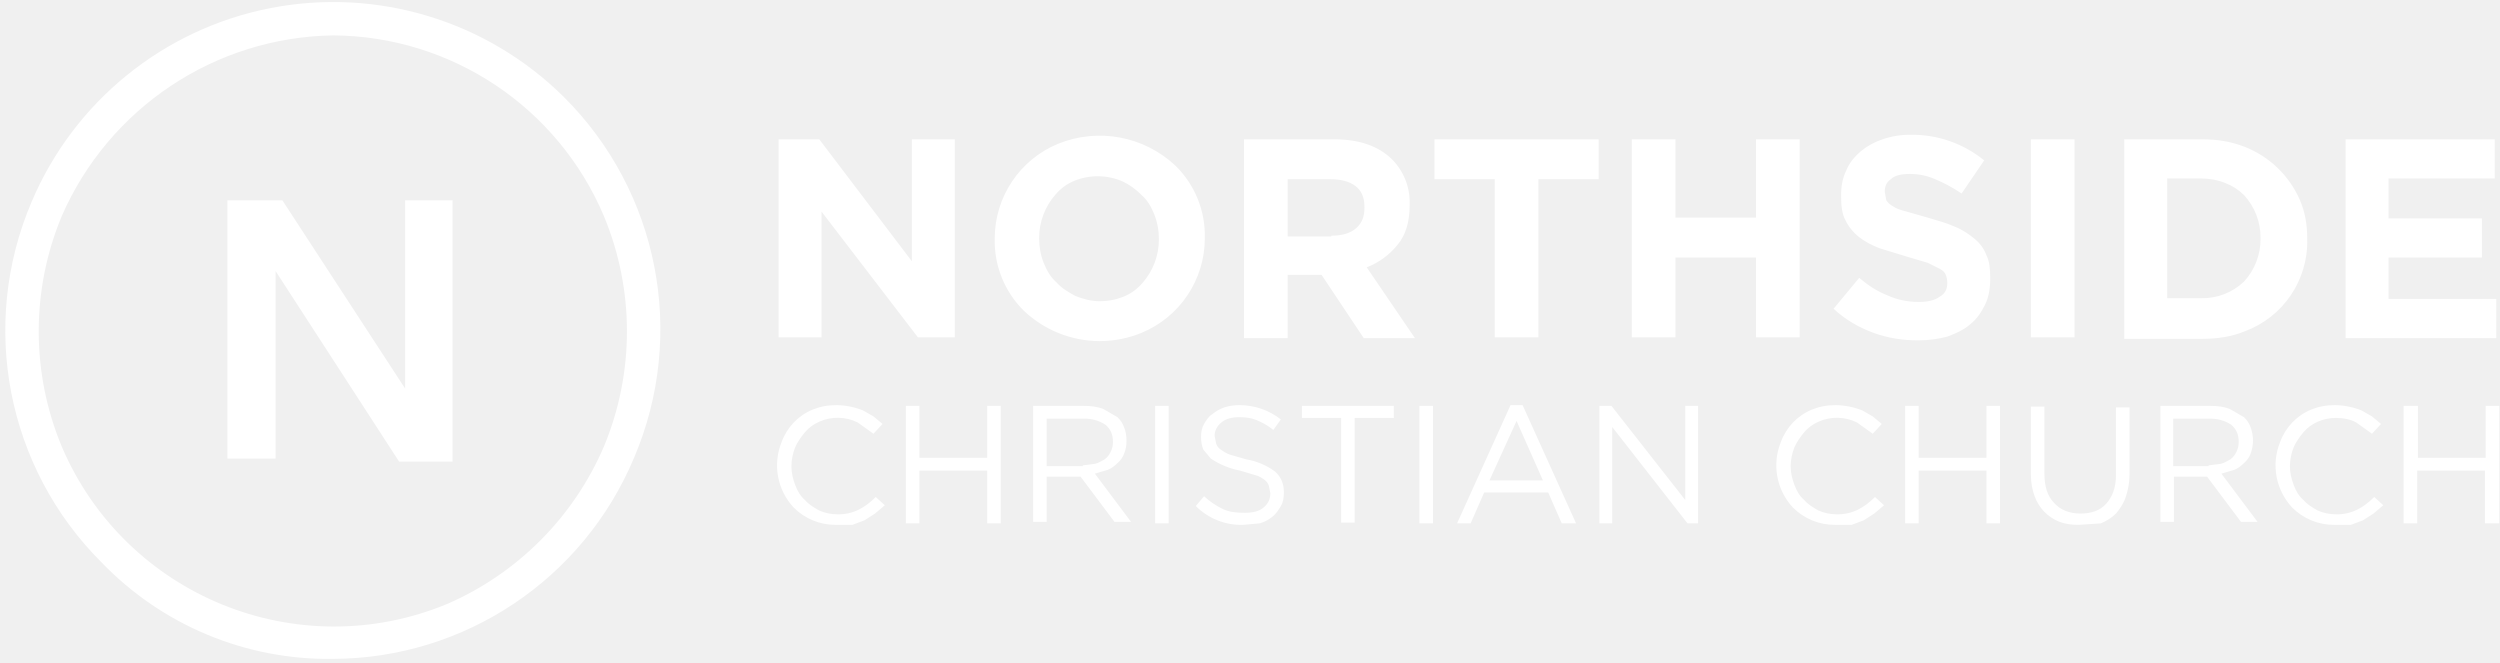
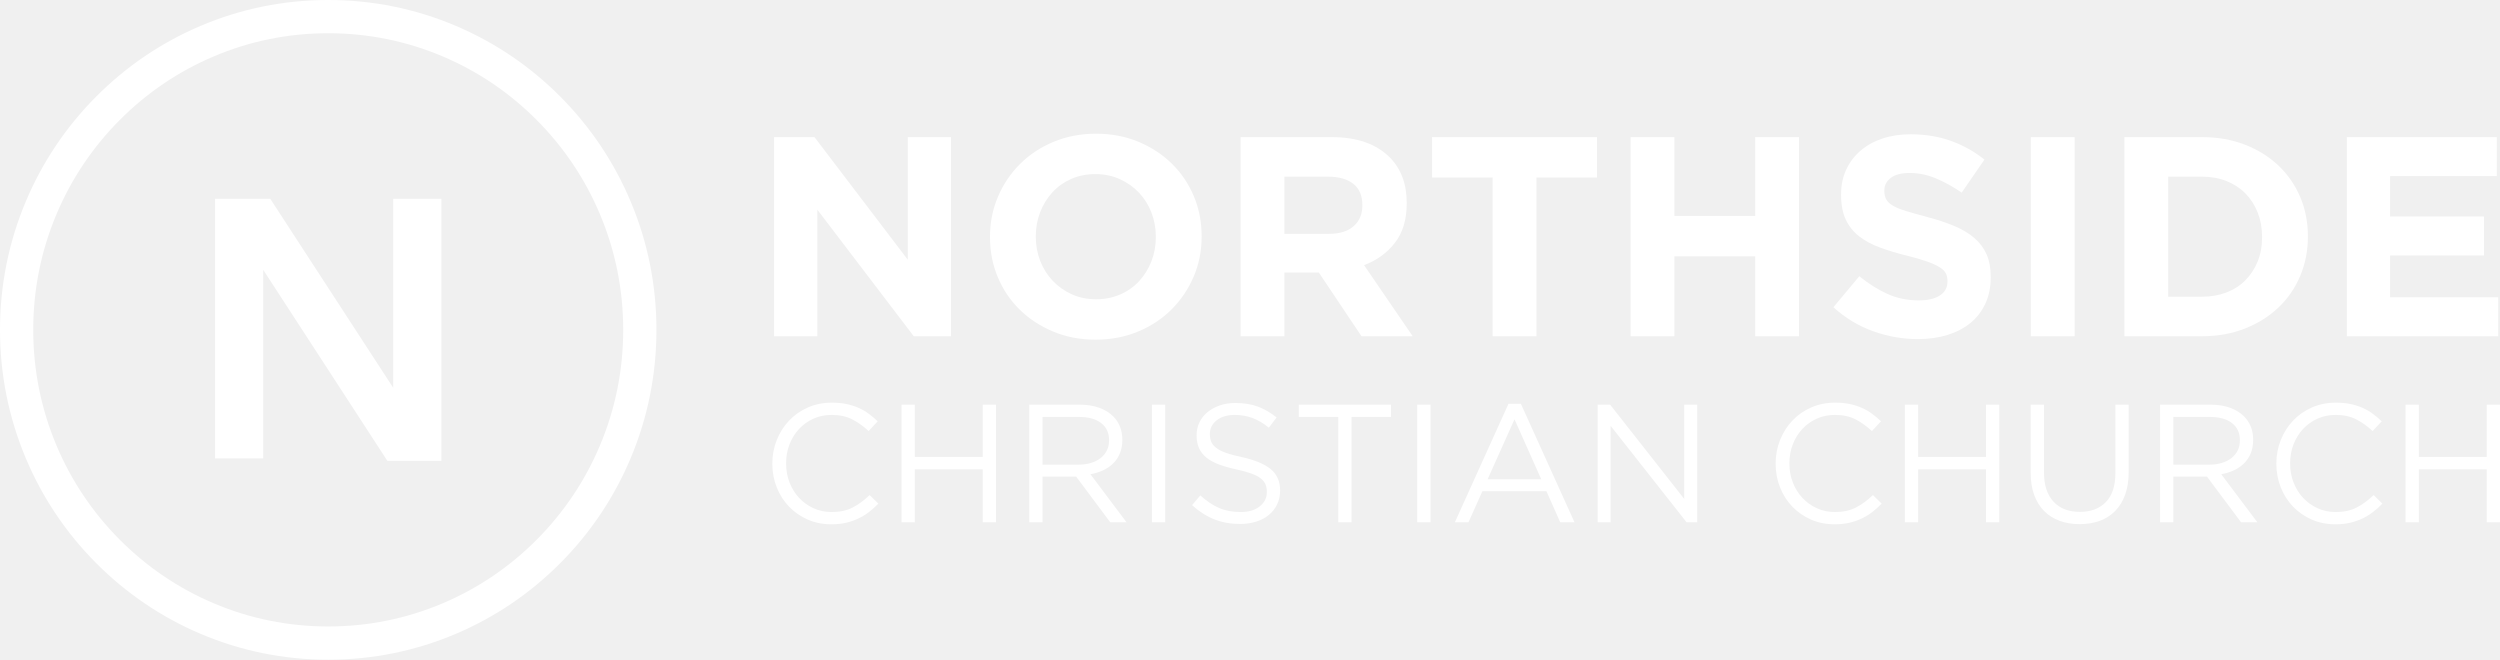
- <svg xmlns="http://www.w3.org/2000/svg" viewBox="0 0 332 88" fill="#FFFFFF" role="img" aria-label="Northside Christian Church">
-   <path d="M44.2 87.5a41.8 41.8 0 0 1-30.7-12.8 43.5 43.5 0 0 1-9.3-47.9 43.5 43.5 0 0 1 70.7-13.9 43.5 43.5 0 0 1 9.3 47.9 43.5 43.5 0 0 1-40 26.7Zm0-82.8a40 40 0 0 0-36 24 39.8 39.8 0 0 0 0 30.6 39.3 39.3 0 0 0 51.2 20.9 40 40 0 0 0 20.8-20.9 39.8 39.8 0 0 0 0-30.6 39.3 39.3 0 0 0-36-24Z" />
-   <path d="M53.7 26.6h6.4v34.7H53L36.6 36v24.9h-6.4V26.6h7.3l16.3 25v-25h-.1ZM111 69.7a7.8 7.8 0 0 1-5.6-2.3 8.2 8.2 0 0 1-1.6-8.7 7.4 7.4 0 0 1 4.1-4.3c1-.4 2-.6 3.2-.6a10 10 0 0 1 3.5.7l1.4.8 1.2 1-1.2 1.3-2.1-1.5a6 6 0 0 0-5.1-.1c-.7.3-1.4.8-1.9 1.4-.5.6-1 1.3-1.3 2a7 7 0 0 0-.5 2.5c0 .9.2 1.7.5 2.5s.7 1.5 1.3 2c.5.6 1.2 1 1.9 1.4a6 6 0 0 0 2.4.5 6 6 0 0 0 2.8-.6c.8-.4 1.5-.9 2.3-1.7l1.2 1.1-1.3 1.1-1.4.9-1.6.6H111Zm9.3-15.8h1.8v6.9h9v-6.9h1.8v15.6h-1.8v-7h-9v7h-1.8V53.9Zm16.9 0h6.7c1 0 1.8.1 2.6.4l1.9 1.1c.4.4.7.8.9 1.4.2.5.3 1.1.3 1.7 0 .7-.1 1.2-.3 1.7a3 3 0 0 1-.9 1.3c-.4.4-.8.7-1.3.9l-1.7.5 4.8 6.4H148l-4.5-6H139v6h-1.8V53.9Zm6.6 7.9 1.6-.2c.5-.1.9-.4 1.3-.6.4-.3.6-.6.8-1 .2-.4.3-.8.3-1.3 0-1-.3-1.7-1-2.3a5 5 0 0 0-2.9-.8H139v6.3h4.8v-.1Zm9.6-7.9h1.8v15.6h-1.8V53.9Zm11.7 15.8a8.5 8.5 0 0 1-6.3-2.5l1.1-1.3a10 10 0 0 0 2.5 1.7c.8.4 1.8.5 2.9.5 1.1 0 1.9-.2 2.5-.7.6-.5.9-1.1.9-1.9l-.2-1c-.1-.3-.3-.6-.6-.8-.3-.2-.7-.5-1.2-.6l-2-.6a10.5 10.5 0 0 1-3.9-1.6l-1-1.2c-.2-.5-.3-1-.3-1.7 0-.6.1-1.2.4-1.7.3-.5.6-1 1.1-1.3a5 5 0 0 1 1.6-.9c.6-.2 1.3-.3 2-.3a8.9 8.9 0 0 1 5.5 1.9l-1 1.4c-.7-.6-1.5-1-2.2-1.3-.7-.3-1.5-.4-2.3-.4-1 0-1.8.2-2.4.7-.6.5-.9 1.1-.9 1.8l.2 1c.1.3.3.6.6.8.3.2.7.5 1.3.7l2.1.6a9 9 0 0 1 3.8 1.6c.8.7 1.2 1.6 1.2 2.8 0 .7-.1 1.3-.4 1.8-.3.5-.6 1-1.1 1.4-.5.4-1 .7-1.7.9l-2.2.2Zm13-14.2h-5.2v-1.6h12.2v1.6h-5.2v13.9h-1.8V55.5Zm10.4-1.6h1.8v15.6h-1.8V53.9Zm12.1-.1h1.6l7.1 15.7h-1.9l-1.8-4.1h-8.5l-1.8 4.1h-1.8l7.1-15.7Zm4.3 10-3.5-7.9-3.6 7.9h7.1Zm7.5-9.9h1.6l9.8 12.5V53.9h1.7v15.6h-1.4l-10-12.8v12.8h-1.7V53.9Zm31.3 15.8a7.8 7.8 0 0 1-5.6-2.3 8.2 8.2 0 0 1-1.6-8.7 7.4 7.4 0 0 1 4.1-4.3c1-.4 2-.6 3.2-.6a10 10 0 0 1 3.5.7l1.4.8 1.2 1-1.2 1.3-2.1-1.5a6 6 0 0 0-5.1-.1c-.7.3-1.4.8-1.9 1.4-.5.6-1 1.3-1.3 2a7 7 0 0 0-.5 2.5c0 .9.2 1.7.5 2.5s.7 1.5 1.3 2c.5.6 1.2 1 1.9 1.4a6 6 0 0 0 2.4.5 6 6 0 0 0 2.8-.6c.8-.4 1.5-.9 2.3-1.7l1.2 1.1-1.3 1.1-1.4.9-1.6.6h-2.2Zm9.3-15.8h1.8v6.9h9v-6.9h1.8v15.6h-1.8v-7h-9v7H253V53.9Zm23.1 15.8c-1 0-1.8-.1-2.6-.4a5.7 5.7 0 0 1-3.3-3.4c-.3-.8-.5-1.8-.5-2.9v-9h1.8v8.9c0 1.7.4 3 1.3 3.9.8.9 2 1.4 3.5 1.4 1.4 0 2.6-.4 3.4-1.3.8-.9 1.3-2.1 1.3-3.8v-9h1.8V63c0 1.1-.2 2.1-.5 3-.3.9-.8 1.6-1.3 2.2-.6.6-1.3 1-2 1.3l-2.9.2Zm10.7-15.8h6.7c1 0 1.8.1 2.6.4l1.9 1.1c.4.4.7.8.9 1.4a5 5 0 0 1 0 3.4 3 3 0 0 1-.9 1.3c-.4.4-.8.7-1.3.9l-1.7.5 4.8 6.4h-2.2l-4.5-6h-4.4v6h-1.8V53.9h-.1Zm6.5 7.9 1.6-.2c.5-.1.9-.4 1.3-.6.4-.3.6-.6.8-1 .2-.4.3-.8.3-1.3 0-1-.3-1.7-1-2.3a5 5 0 0 0-2.9-.8h-4.8v6.3h4.7v-.1Zm16.7 7.9a7.8 7.8 0 0 1-5.6-2.3 8.2 8.2 0 0 1-1.6-8.7 7.4 7.4 0 0 1 4.1-4.3c1-.4 2-.6 3.2-.6a10 10 0 0 1 3.5.7l1.4.8 1.2 1-1.2 1.3-2.1-1.5c-.7-.4-1.7-.6-2.7-.6a6 6 0 0 0-2.4.5c-.7.3-1.4.8-1.9 1.4-.5.6-1 1.3-1.3 2a7 7 0 0 0-.5 2.5c0 .9.2 1.7.5 2.5s.7 1.5 1.3 2c.5.6 1.2 1 1.9 1.4a6 6 0 0 0 2.4.5 6 6 0 0 0 2.8-.6c.8-.4 1.5-.9 2.3-1.7l1.2 1.1-1.3 1.1-1.4.9-1.6.6H310Zm9.3-15.8h1.8v6.9h9v-6.9h1.8v15.6H330v-7h-9v7h-1.8V53.9h.1ZM103.5 18.5h5.3l12.3 16.2V18.5h5.7v26.3h-4.9l-12.8-16.7v16.7h-5.7V18.5h.1ZM146 45.3a14.7 14.7 0 0 1-10-4 13 13 0 0 1-3.9-9.6v-.1a13.6 13.6 0 0 1 8.4-12.5 14.7 14.7 0 0 1 15.6 2.9 13 13 0 0 1 3.9 9.6v.1a13.6 13.6 0 0 1-8.4 12.5c-1.7.7-3.6 1.1-5.6 1.1Zm0-5.3c1.2 0 2.2-.2 3.2-.6 1-.4 1.8-1 2.5-1.8a8.7 8.7 0 0 0 2.2-5.8v-.1c0-1.1-.2-2.2-.6-3.2-.4-1-.9-1.9-1.7-2.6a8.8 8.8 0 0 0-2.5-1.8 8.3 8.3 0 0 0-6.4-.1c-1 .4-1.8 1-2.5 1.8a8.7 8.7 0 0 0-2.2 5.8v.1c0 1.1.2 2.2.6 3.2.4 1 .9 1.9 1.7 2.6.7.8 1.6 1.3 2.5 1.8 1 .4 2.1.7 3.2.7Zm19.2-21.5h12c3.3 0 5.9.9 7.7 2.7a8.1 8.1 0 0 1 2.3 6v.1c0 2.1-.5 3.9-1.6 5.2a9.7 9.7 0 0 1-4.1 3l6.4 9.4h-6.8l-5.6-8.4H171v8.4h-5.8V18.5Zm11.6 12.8c1.4 0 2.5-.3 3.3-1 .8-.7 1.1-1.6 1.1-2.7v-.1c0-1.3-.4-2.2-1.2-2.8-.8-.6-1.9-.9-3.3-.9H171v7.6h5.8v-.1Zm21.7-7.5h-8v-5.3h21.8v5.3h-8v21h-5.8v-21Zm18.2-5.3h5.8v10.4h10.7V18.5h5.8v26.3h-5.8V34.2h-10.7v10.6h-5.8V18.5Zm38 26.7c-2 0-4-.3-5.9-1-1.9-.7-3.7-1.7-5.3-3.2l3.4-4.1c1.2 1 2.4 1.8 3.7 2.3 1.3.6 2.7.9 4.2.9 1.2 0 2.1-.2 2.8-.7.7-.4 1-1 1-1.8v-.1a3 3 0 0 0-.2-1c-.1-.3-.4-.6-.8-.8l-1.6-.8-2.7-.8-3.6-1.1c-1.1-.4-2-.9-2.8-1.5a6.5 6.5 0 0 1-1.8-2.2c-.5-.9-.6-2-.6-3.3v-.1c0-1.2.2-2.3.7-3.3.4-1 1.1-1.8 1.9-2.5a9 9 0 0 1 2.9-1.6 11 11 0 0 1 3.7-.6 15.1 15.1 0 0 1 9.8 3.4l-3 4.4a20 20 0 0 0-3.5-1.9 8.3 8.3 0 0 0-3.4-.7c-1.1 0-2 .2-2.5.7-.6.4-.8 1-.8 1.6v.1l.2 1.1c.2.3.5.6.9.8.4.3 1 .5 1.8.7l2.8.8c1.3.4 2.5.7 3.6 1.2 1 .4 1.9 1 2.6 1.6a5 5 0 0 1 1.6 2.2c.4.8.5 1.8.5 3v.1c0 1.3-.2 2.5-.7 3.5-.5 1-1.1 1.9-2 2.6-.8.7-1.9 1.2-3 1.6-1.1.3-2.4.5-3.9.5Zm15-26.7h5.8v26.3h-5.8V18.5Zm12.4 0h10.3c2.1 0 3.9.3 5.7 1a13.3 13.3 0 0 1 7.3 7c.7 1.6 1 3.3 1 5.2v.1a12.7 12.7 0 0 1-8.3 12.2c-1.7.7-3.6 1-5.7 1h-10.3V18.5Zm10.2 21.1a8 8 0 0 0 5.7-2.2 8.3 8.3 0 0 0 2.2-5.7v-.1a8.3 8.3 0 0 0-2.2-5.7 7.2 7.2 0 0 0-2.5-1.6c-1-.4-2.1-.6-3.2-.6h-4.5v15.9h4.5Zm19.2-21.1h19.8v5.2h-14.1V29h12.4v5.2h-12.4v5.5h14.3v5.2h-20V18.5Z" />
+ <svg xmlns="http://www.w3.org/2000/svg" version="1.1" width="330.678" height="87.26" viewBox="0 0 330.678 87.26">
+   <defs>
+     <clipPath id="clip_1">
+       <path transform="matrix(1,0,0,-1,-10.0679,218.6301)" d="M10.068 131.37H340.746V218.63H10.068Z" clip-rule="evenodd" />
+     </clipPath>
+     <clipPath id="clip_2">
+       <path transform="matrix(1,0,0,-1,-10.0679,218.6301)" d="M0 350H350V0H0Z" />
+     </clipPath>
+   </defs>
+   <g clip-path="url(#clip_1)">
+     <g>
+       <g clip-path="url(#clip_2)">
+         <path transform="matrix(1,0,0,-1,43.414,4.395996)" d="M0 0C-5.267 0-10.375-1.036-15.183-3.081-19.829-5.056-24.002-7.884-27.586-11.487-31.171-15.091-33.985-19.287-35.951-23.959-37.986-28.796-39.018-33.935-39.018-39.234-39.018-44.533-37.986-49.672-35.951-54.509-33.985-59.181-31.171-63.377-27.586-66.981-24.002-70.584-19.829-73.412-15.183-75.387-10.375-77.432-5.267-78.468 0-78.468 5.267-78.468 10.375-77.432 15.183-75.387 19.829-73.412 24.002-70.584 27.586-66.981 31.171-63.377 33.985-59.181 35.951-54.509 37.986-49.672 39.018-44.533 39.018-39.234 39.018-33.935 37.986-28.796 35.951-23.959 33.985-19.287 31.171-15.091 27.586-11.487 24.002-7.884 19.829-5.056 15.183-3.081 10.375-1.036 5.267 0 0 0M0-82.864C-5.861-82.864-11.548-81.709-16.903-79.433-22.073-77.234-26.716-74.088-30.702-70.081-34.688-66.075-37.817-61.409-40.003-56.214-42.266-50.834-43.414-45.122-43.414-39.234-43.414-33.346-42.266-27.634-40.003-22.255-37.817-17.059-34.688-12.394-30.702-8.387-26.716-4.38-22.073-1.234-16.903 .964-11.548 3.241-5.861 4.396 0 4.396 5.861 4.396 11.548 3.241 16.903 .964 22.073-1.234 26.716-4.38 30.702-8.387 34.688-12.394 37.817-17.059 40.003-22.255 42.266-27.634 43.414-33.346 43.414-39.234 43.414-45.122 42.266-50.834 40.003-56.214 37.817-61.409 34.688-66.075 30.702-70.081 26.716-74.088 22.073-77.234 16.903-79.433 11.548-81.709 5.861-82.864 0-82.864" fill="#ffffff" />
+         <path transform="matrix(1,0,0,-1,52.0118,26.2972)" d="M0 0H6.373V-34.666H-.769L-17.196-9.394V-34.336H-23.568V0H-16.262L0-24.997Z" fill="#ffffff" />
+         <path transform="matrix(1,0,0,-1,109.959,69.3501)" d="M0 0C-1.126 0-2.163 .208-3.111 .622-4.06 1.037-4.882 1.604-5.578 2.322-6.275 3.041-6.82 3.889-7.212 4.867-7.605 5.845-7.801 6.89-7.801 8.001V8.046C-7.801 9.142-7.605 10.179-7.212 11.157-6.82 12.135-6.275 12.991-5.578 13.724-4.882 14.457-4.053 15.036-3.089 15.458-2.126 15.88-1.074 16.091 .067 16.091 .778 16.091 1.419 16.032 1.989 15.913 2.56 15.794 3.09 15.628 3.578 15.413 4.067 15.198 4.519 14.939 4.934 14.635 5.349 14.332 5.749 13.994 6.134 13.624L4.934 12.335C4.267 12.957 3.552 13.468 2.789 13.869 2.026 14.269 1.111 14.469 .044 14.469-.815 14.469-1.611 14.306-2.345 13.98-3.078 13.654-3.715 13.202-4.256 12.624-4.797 12.046-5.219 11.368-5.523 10.59-5.827 9.812-5.979 8.979-5.979 8.09V8.046C-5.979 7.142-5.827 6.301-5.523 5.523-5.219 4.745-4.797 4.067-4.256 3.489-3.715 2.911-3.078 2.456-2.345 2.122-1.611 1.789-.815 1.622 .044 1.622 1.111 1.622 2.03 1.818 2.801 2.211 3.571 2.604 4.326 3.156 5.068 3.867L6.223 2.734C5.823 2.319 5.404 1.945 4.967 1.611 4.53 1.278 4.06 .992 3.556 .756 3.052 .518 2.512 .333 1.934 .2 1.356 .067 .711 0 0 0" fill="#ffffff" />
+         <path transform="matrix(1,0,0,-1,119.2493,53.5257)" d="M0 0H1.756V-6.912H10.735V0H12.491V-15.558H10.735V-8.557H1.756V-15.558H0Z" fill="#ffffff" />
+         <path transform="matrix(1,0,0,-1,142.6871,61.4601)" d="M0 0C.579 0 1.113 .074 1.604 .222 2.094 .37 2.518 .581 2.874 .856 3.23 1.13 3.509 1.463 3.71 1.856 3.91 2.248 4.011 2.696 4.011 3.2V3.245C4.011 4.208 3.661 4.96 2.963 5.501 2.265 6.041 1.285 6.312 .022 6.312H-4.791V0ZM-6.546 7.934H.143C1.106 7.934 1.962 7.797 2.71 7.523 3.458 7.249 4.077 6.868 4.566 6.379 4.951 5.993 5.247 5.542 5.455 5.023 5.662 4.504 5.766 3.934 5.766 3.311V3.267C5.766 2.615 5.662 2.034 5.455 1.523 5.247 1.011 4.955 .567 4.577 .189 4.199-.189 3.751-.5 3.233-.744 2.714-.989 2.151-1.163 1.544-1.267L6.322-7.623H4.166L-.346-1.578H-.39-4.791V-7.623H-6.546Z" fill="#ffffff" />
+         <path transform="matrix(1,0,0,-1,-10.0679,218.6301)" d="M162.433 165.104H164.189V149.546H162.433Z" fill="#ffffff" />
+         <path transform="matrix(1,0,0,-1,164.0332,69.3056)" d="M0 0C-1.245 0-2.382 .204-3.412 .611-4.442 1.018-5.423 1.644-6.357 2.489L-5.268 3.778C-4.453 3.037-3.63 2.485-2.801 2.122-1.971 1.759-1.015 1.578 .067 1.578 1.118 1.578 1.959 1.826 2.589 2.322 3.219 2.819 3.534 3.452 3.534 4.223V4.267C3.534 4.623 3.474 4.945 3.356 5.234 3.237 5.523 3.029 5.786 2.732 6.023 2.434 6.26 2.023 6.475 1.495 6.668 .968 6.86 .296 7.045-.521 7.223-1.412 7.415-2.188 7.638-2.849 7.89-3.51 8.142-4.056 8.446-4.487 8.801-4.918 9.157-5.237 9.571-5.445 10.046-5.653 10.52-5.756 11.076-5.756 11.713V11.757C-5.756 12.364-5.631 12.928-5.379 13.446-5.127 13.965-4.771 14.413-4.312 14.791-3.853 15.169-3.312 15.465-2.69 15.68-2.067 15.895-1.386 16.002-.645 16.002 .496 16.002 1.493 15.843 2.345 15.524 3.196 15.206 4.023 14.728 4.823 14.091L3.8 12.735C3.074 13.327 2.345 13.757 1.611 14.024 .878 14.291 .111 14.424-.689 14.424-1.711 14.424-2.519 14.183-3.112 13.702-3.705 13.22-4.001 12.624-4.001 11.913V11.868C-4.001 11.498-3.942 11.168-3.823 10.879-3.705 10.59-3.489 10.323-3.178 10.079-2.867 9.835-2.438 9.612-1.889 9.412-1.341 9.212-.637 9.023 .222 8.846 1.956 8.46 3.234 7.927 4.056 7.245 4.878 6.564 5.289 5.63 5.289 4.445V4.401C5.289 3.734 5.158 3.13 4.894 2.589 4.631 2.048 4.268 1.585 3.805 1.2 3.343 .815 2.785 .518 2.134 .311 1.481 .104 .77 0 0 0" fill="#ffffff" />
+         <path transform="matrix(1,0,0,-1,177.0129,55.1481)" d="M0 0H-5.223V1.622H6.979V0H1.756V-13.935H0Z" fill="#ffffff" />
+         <path transform="matrix(1,0,0,-1,-10.0679,218.6301)" d="M197.527 165.104H199.283V149.546H197.527Z" fill="#ffffff" />
+         <path transform="matrix(1,0,0,-1,203.8604,63.3936)" d="M0 0-3.534 7.934-7.09 0ZM-4.334 9.979H-2.689L4.401-5.69H2.512L.689-1.578H-7.779L-9.623-5.69H-11.424Z" fill="#ffffff" />
+         <path transform="matrix(1,0,0,-1,211.3286,53.5257)" d="M0 0H1.644L11.446-12.469V0H13.158V-15.558H11.757L1.711-2.8V-15.558H0Z" fill="#ffffff" />
+         <path transform="matrix(1,0,0,-1,242.6661,69.3501)" d="M0 0C-1.126 0-2.164 .208-3.112 .622-4.06 1.037-4.883 1.604-5.579 2.322-6.276 3.041-6.82 3.889-7.212 4.867-7.605 5.845-7.801 6.89-7.801 8.001V8.046C-7.801 9.142-7.605 10.179-7.212 11.157-6.82 12.135-6.276 12.991-5.579 13.724-4.883 14.457-4.053 15.036-3.089 15.458-2.126 15.88-1.074 16.091 .067 16.091 .778 16.091 1.418 16.032 1.989 15.913 2.559 15.794 3.089 15.628 3.578 15.413 4.067 15.198 4.519 14.939 4.934 14.635 5.349 14.332 5.749 13.994 6.134 13.624L4.934 12.335C4.267 12.957 3.552 13.468 2.789 13.869 2.026 14.269 1.111 14.469 .044 14.469-.815 14.469-1.612 14.306-2.345 13.98-3.078 13.654-3.716 13.202-4.256 12.624-4.797 12.046-5.22 11.368-5.523 10.59-5.827 9.812-5.979 8.979-5.979 8.09V8.046C-5.979 7.142-5.827 6.301-5.523 5.523-5.22 4.745-4.797 4.067-4.256 3.489-3.716 2.911-3.078 2.456-2.345 2.122-1.612 1.789-.815 1.622 .044 1.622 1.111 1.622 2.029 1.818 2.8 2.211 3.57 2.604 4.326 3.156 5.067 3.867L6.223 2.734C5.823 2.319 5.404 1.945 4.967 1.611 4.53 1.278 4.059 .992 3.556 .756 3.052 .518 2.511 .333 1.933 .2 1.356 .067 .711 0 0 0" fill="#ffffff" />
+         <path transform="matrix(1,0,0,-1,251.9557,53.5257)" d="M0 0H1.756V-6.912H10.735V0H12.491V-15.558H10.735V-8.557H1.756V-15.558H0Z" fill="#ffffff" />
+         <path transform="matrix(1,0,0,-1,275.0704,69.3281)" d="M0 0C-.964 0-1.841 .145-2.633 .433-3.426 .722-4.109 1.152-4.679 1.723-5.249 2.293-5.689 3.001-6.001 3.845-6.312 4.69-6.468 5.66-6.468 6.757V15.802H-4.712V6.868C-4.712 5.179-4.293 3.882-3.456 2.978-2.619 2.074-1.452 1.622 .044 1.622 1.482 1.622 2.623 2.052 3.467 2.912 4.312 3.771 4.734 5.052 4.734 6.757V15.802H6.49V6.89C6.49 5.749 6.334 4.749 6.023 3.889 5.712 3.03 5.271 2.312 4.701 1.733 4.13 1.156 3.448 .722 2.656 .433 1.863 .145 .978 0 0 0" fill="#ffffff" />
+         <path transform="matrix(1,0,0,-1,292.2626,61.4601)" d="M0 0C.579 0 1.113 .074 1.604 .222 2.095 .37 2.518 .581 2.874 .856 3.23 1.13 3.509 1.463 3.71 1.856 3.91 2.248 4.01 2.696 4.01 3.2V3.245C4.01 4.208 3.661 4.96 2.963 5.501 2.265 6.041 1.285 6.312 .022 6.312H-4.791V0ZM-6.547 7.934H.143C1.106 7.934 1.962 7.797 2.71 7.523 3.458 7.249 4.077 6.868 4.566 6.379 4.952 5.993 5.247 5.542 5.455 5.023 5.663 4.504 5.766 3.934 5.766 3.311V3.267C5.766 2.615 5.663 2.034 5.455 1.523 5.247 1.011 4.955 .567 4.578 .189 4.199-.189 3.751-.5 3.233-.744 2.714-.989 2.151-1.163 1.543-1.267L6.322-7.623H4.166L-.346-1.578H-.39-4.791V-7.623H-6.547Z" fill="#ffffff" />
+         <path transform="matrix(1,0,0,-1,308.8978,69.3501)" d="M0 0C-1.126 0-2.164 .208-3.112 .622-4.06 1.037-4.883 1.604-5.579 2.322-6.276 3.041-6.82 3.889-7.212 4.867-7.605 5.845-7.801 6.89-7.801 8.001V8.046C-7.801 9.142-7.605 10.179-7.212 11.157-6.82 12.135-6.276 12.991-5.579 13.724-4.883 14.457-4.053 15.036-3.089 15.458-2.126 15.88-1.074 16.091 .067 16.091 .778 16.091 1.418 16.032 1.989 15.913 2.559 15.794 3.089 15.628 3.578 15.413 4.067 15.198 4.519 14.939 4.934 14.635 5.349 14.332 5.749 13.994 6.134 13.624L4.934 12.335C4.267 12.957 3.552 13.468 2.789 13.869 2.026 14.269 1.111 14.469 .044 14.469-.815 14.469-1.612 14.306-2.345 13.98-3.078 13.654-3.716 13.202-4.256 12.624-4.797 12.046-5.22 11.368-5.523 10.59-5.827 9.812-5.979 8.979-5.979 8.09V8.046C-5.979 7.142-5.827 6.301-5.523 5.523-5.22 4.745-4.797 4.067-4.256 3.489-3.716 2.911-3.078 2.456-2.345 2.122-1.612 1.789-.815 1.622 .044 1.622 1.111 1.622 2.029 1.818 2.8 2.211 3.57 2.604 4.326 3.156 5.067 3.867L6.223 2.734C5.823 2.319 5.404 1.945 4.967 1.611 4.53 1.278 4.059 .992 3.556 .756 3.052 .518 2.511 .333 1.933 .2 1.356 .067 .711 0 0 0" fill="#ffffff" />
+         <path transform="matrix(1,0,0,-1,318.1873,53.5257)" d="M0 0H1.756V-6.912H10.735V0H12.491V-15.558H10.735V-8.557H1.756V-15.558H0Z" fill="#ffffff" />
+         <path transform="matrix(1,0,0,-1,102.39,18.1375)" d="M0 0H5.343L17.684-16.217V0H23.403V-26.338H18.474L5.719-9.594V-26.338H0Z" fill="#ffffff" />
+         <path transform="matrix(1,0,0,-1,144.9817,39.58429)" d="M0 0C1.154 0 2.22 .213 3.199 .64 4.177 1.066 5.011 1.656 5.701 2.408 6.39 3.161 6.929 4.032 7.319 5.023 7.707 6.014 7.902 7.074 7.902 8.202V8.278C7.902 9.406 7.707 10.473 7.319 11.476 6.929 12.479 6.378 13.357 5.663 14.11 4.948 14.862 4.101 15.458 3.123 15.897 2.145 16.336 1.078 16.556-.075 16.556-1.254 16.556-2.327 16.342-3.292 15.916-4.258 15.489-5.086 14.9-5.776 14.148-6.466 13.395-7.005 12.523-7.393 11.533-7.782 10.541-7.976 9.482-7.976 8.353V8.278C-7.976 7.149-7.782 6.082-7.393 5.08-7.005 4.076-6.453 3.199-5.738 2.446-5.023 1.693-4.183 1.097-3.217 .658-2.251 .219-1.179 0 0 0M-.075-5.343C-2.107-5.343-3.976-4.986-5.681-4.27-7.387-3.556-8.861-2.59-10.102-1.373-11.344-.157-12.31 1.273-12.999 2.916-13.69 4.559-14.034 6.321-14.034 8.202V8.278C-14.034 10.159-13.683 11.921-12.98 13.564-12.279 15.207-11.306 16.649-10.065 17.891-8.823 19.133-7.343 20.111-5.625 20.826-3.907 21.541-2.031 21.898 0 21.898 2.032 21.898 3.9 21.541 5.607 20.826 7.312 20.111 8.786 19.145 10.027 17.929 11.269 16.712 12.234 15.282 12.925 13.639 13.614 11.996 13.96 10.234 13.96 8.353V8.278C13.96 6.396 13.608 4.634 12.906 2.992 12.203 1.348 11.231-.094 9.99-1.336 8.748-2.577 7.268-3.556 5.55-4.27 3.832-4.986 1.957-5.343-.075-5.343" fill="#ffffff" />
+         <path transform="matrix(1,0,0,-1,175.7596,30.9305)" d="M0 0C1.43 0 2.527 .339 3.292 1.016 4.057 1.693 4.44 2.597 4.44 3.725V3.801C4.44 5.055 4.039 5.995 3.236 6.622 2.433 7.249 1.317 7.563-.113 7.563H-5.869V0ZM-11.664 12.793H.377C3.712 12.793 6.271 11.903 8.052 10.122 9.557 8.616 10.31 6.61 10.31 4.101V4.026C10.31 1.894 9.789 .157 8.748-1.185 7.707-2.527 6.346-3.512 4.666-4.139L11.1-13.545H4.327L-1.317-5.117H-1.392-5.869V-13.545H-11.664Z" fill="#ffffff" />
+         <path transform="matrix(1,0,0,-1,197.4317,23.4801)" d="M0 0H-8.014V5.343H13.808V0H5.794V-20.995H0Z" fill="#ffffff" />
+         <path transform="matrix(1,0,0,-1,215.68,18.1375)" d="M0 0H5.795V-10.422H16.48V0H22.274V-26.338H16.48V-15.765H5.795V-26.338H0Z" fill="#ffffff" />
+         <path transform="matrix(1,0,0,-1,253.6817,44.85159)" d="M0 0C-2.007 0-3.976 .345-5.907 1.034-7.839 1.724-9.594 2.784-11.175 4.214L-7.751 8.315C-6.547 7.337-5.312 6.559-4.045 5.983-2.778 5.405-1.392 5.117 .113 5.117 1.317 5.117 2.251 5.336 2.916 5.776 3.58 6.214 3.913 6.822 3.913 7.6V7.675C3.913 8.052 3.843 8.384 3.706 8.673 3.567 8.961 3.303 9.231 2.913 9.481 2.523 9.732 1.982 9.983 1.291 10.234 .599 10.484-.3 10.748-1.406 11.024-2.74 11.35-3.947 11.714-5.028 12.115-6.11 12.516-7.028 13.012-7.782 13.601-8.537 14.19-9.121 14.924-9.536 15.802-9.951 16.68-10.159 17.771-10.159 19.076V19.152C-10.159 20.355-9.935 21.44-9.487 22.406-9.038 23.371-8.409 24.206-7.599 24.908-6.788 25.61-5.821 26.149-4.696 26.526-3.573 26.902-2.333 27.09-.978 27.09 .953 27.09 2.728 26.802 4.346 26.225 5.964 25.648 7.45 24.82 8.804 23.741L5.795 19.377C4.615 20.18 3.461 20.813 2.333 21.277 1.204 21.741 .075 21.973-1.053 21.973-2.183 21.973-3.029 21.754-3.594 21.315-4.158 20.875-4.44 20.33-4.44 19.678V19.603C-4.44 19.176-4.358 18.806-4.195 18.493-4.031 18.179-3.736 17.897-3.308 17.646-2.881 17.395-2.296 17.157-1.554 16.932-.812 16.706 .124 16.442 1.257 16.141 2.59 15.789 3.778 15.394 4.822 14.956 5.866 14.517 6.746 13.99 7.463 13.376 8.179 12.761 8.721 12.04 9.085 11.212 9.449 10.384 9.632 9.393 9.632 8.24V8.164C9.632 6.86 9.395 5.7 8.922 4.684 8.448 3.668 7.788 2.815 6.941 2.126 6.093 1.435 5.082 .909 3.907 .545 2.732 .182 1.43 0 0 0" fill="#ffffff" />
+         <path transform="matrix(1,0,0,-1,-10.0679,218.6301)" d="M278.687 200.493H284.482V174.155H278.687Z" fill="#ffffff" />
+         <path transform="matrix(1,0,0,-1,291.2695,39.2457)" d="M0 0C1.179 0 2.257 .188 3.236 .565 4.214 .941 5.048 1.48 5.738 2.183 6.428 2.884 6.967 3.712 7.356 4.666 7.744 5.619 7.939 6.684 7.939 7.864V7.939C7.939 9.093 7.744 10.159 7.356 11.137 6.967 12.116 6.428 12.956 5.738 13.658 5.048 14.36 4.214 14.906 3.236 15.295 2.257 15.684 1.179 15.878 0 15.878H-4.477V0ZM-10.272 21.108H0C2.056 21.108 3.944 20.776 5.663 20.111 7.381 19.446 8.861 18.524 10.103 17.346 11.344 16.166 12.304 14.781 12.981 13.188 13.658 11.595 13.997 9.871 13.997 8.014V7.939C13.997 6.082 13.658 4.352 12.981 2.747 12.304 1.142 11.344-.251 10.103-1.43 8.861-2.609 7.381-3.537 5.663-4.214 3.944-4.891 2.056-5.23 0-5.23H-10.272Z" fill="#ffffff" />
+         <path transform="matrix(1,0,0,-1,310.4211,18.1375)" d="M0 0H19.829V-5.155H5.719V-10.498H18.136V-15.652H5.719V-21.183H20.017V-26.338H0Z" fill="#ffffff" />
+       </g>
+     </g>
+   </g>
</svg>
